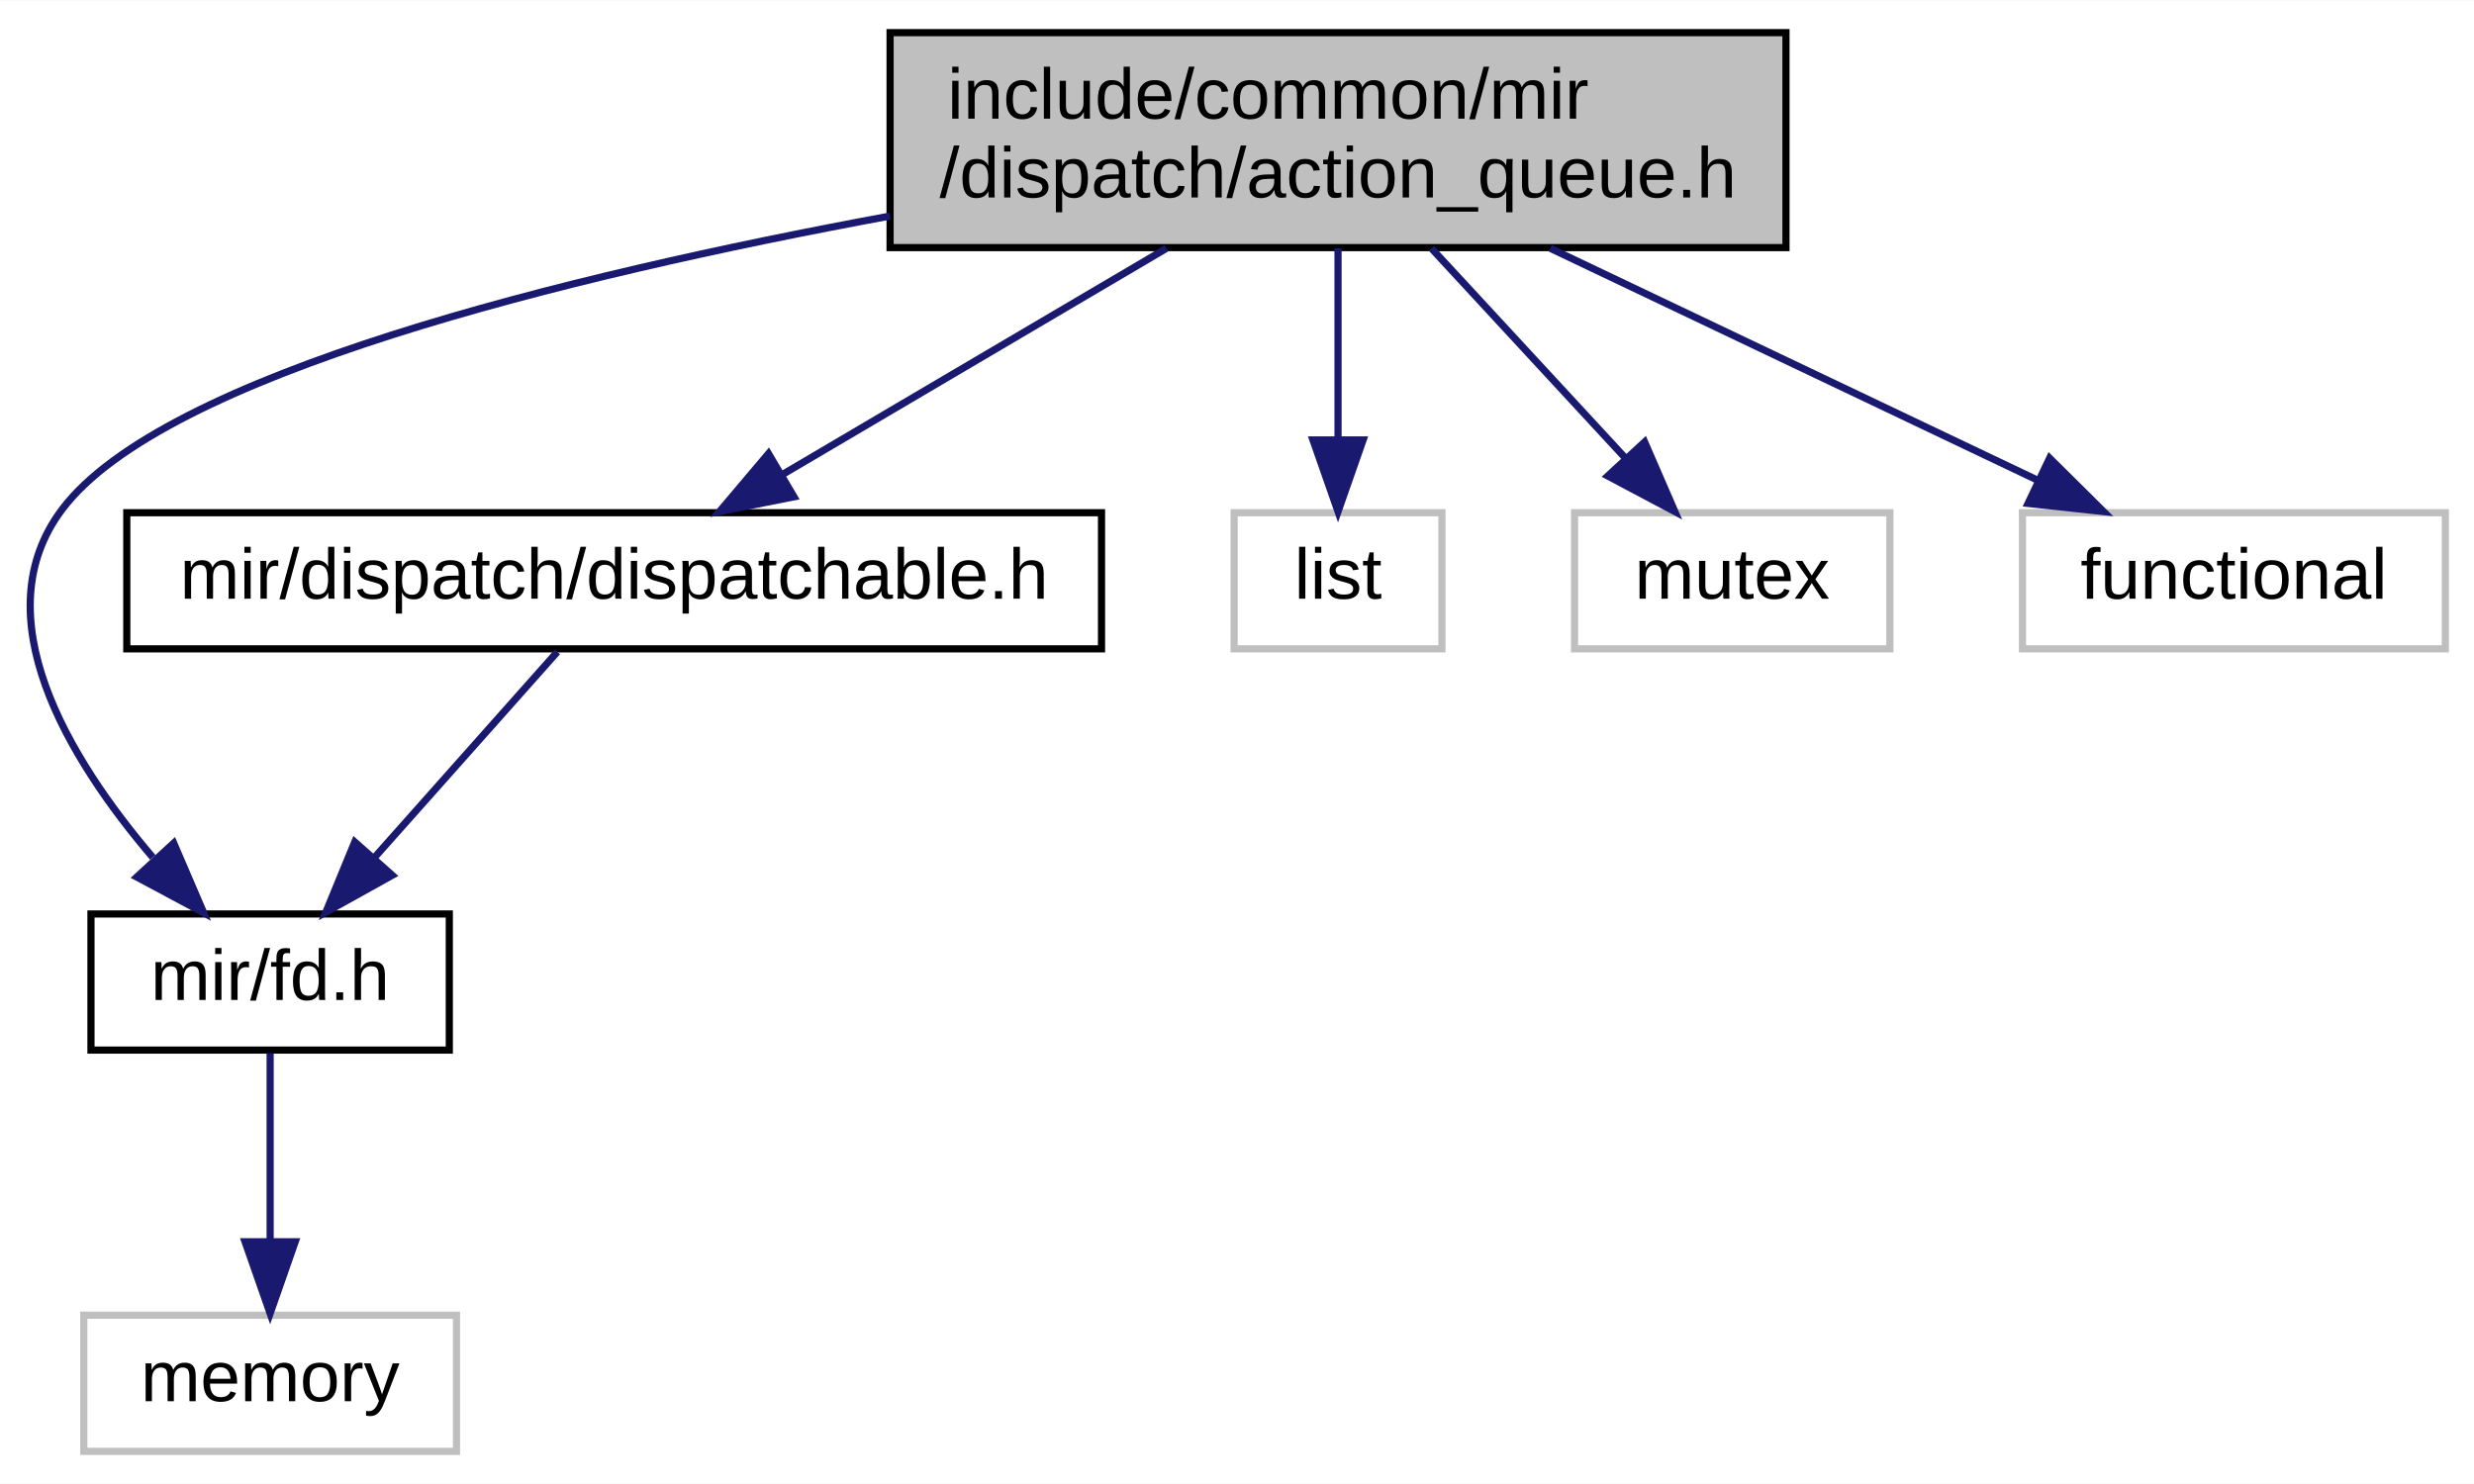
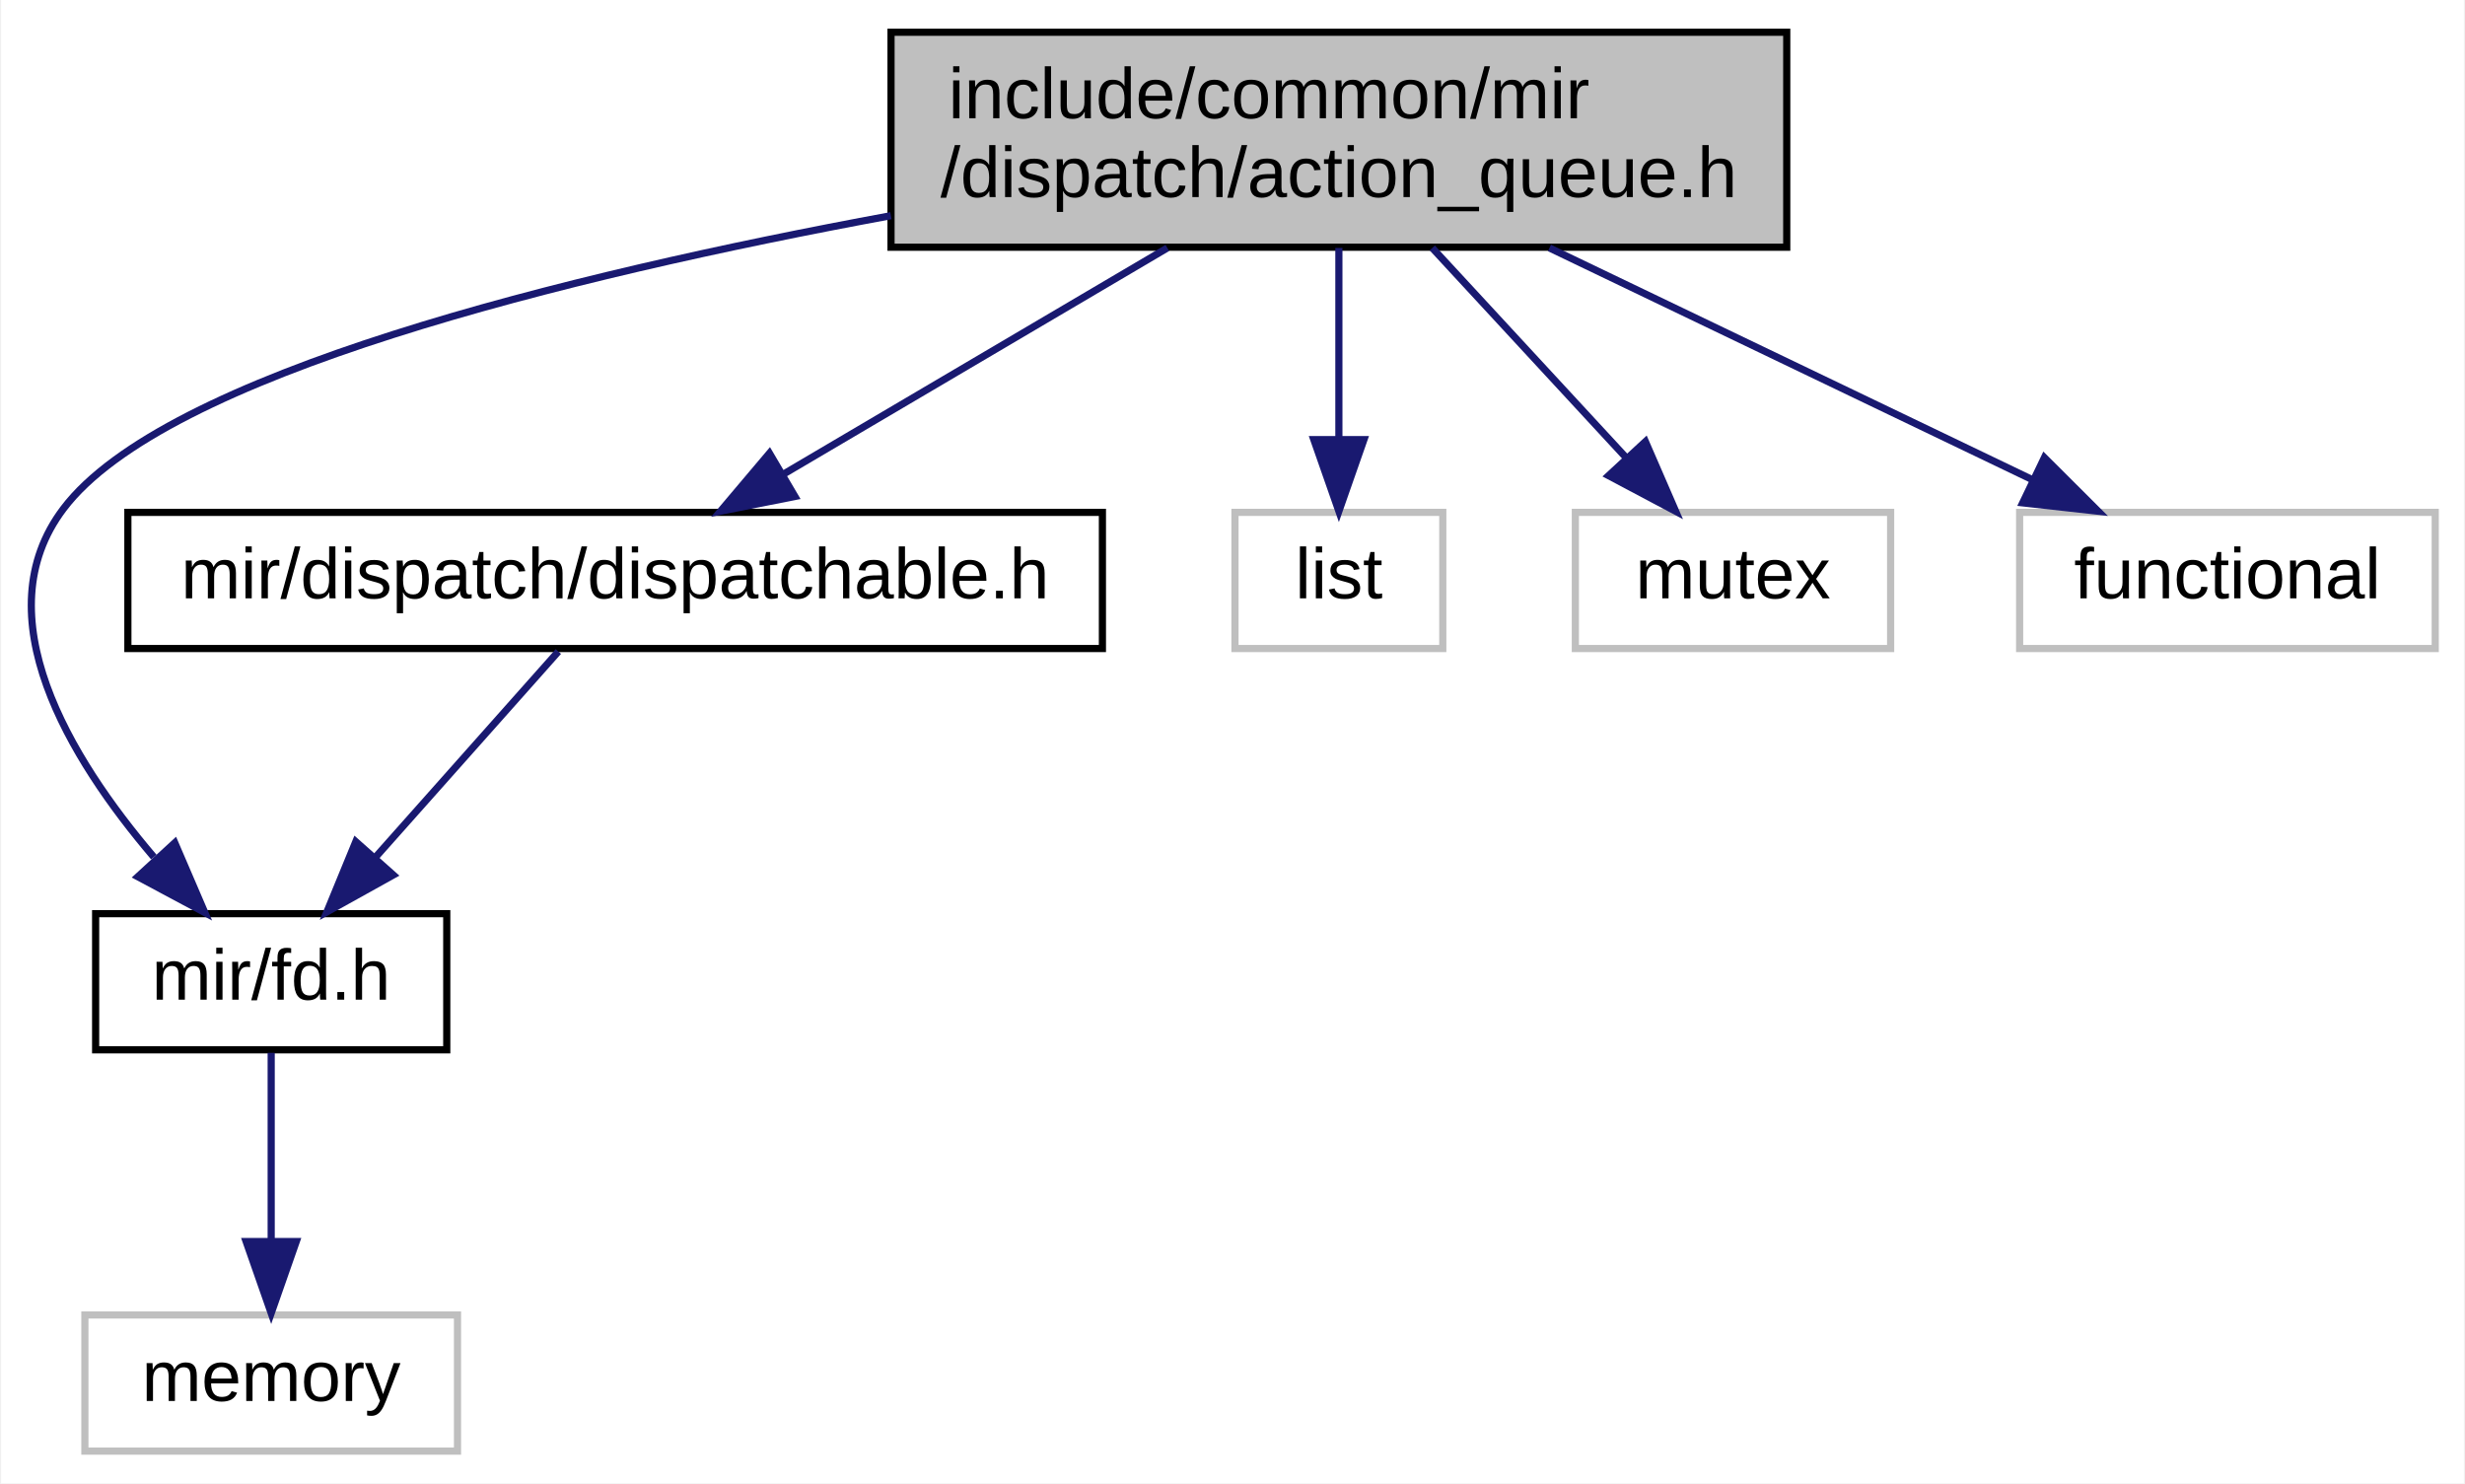
- <svg xmlns="http://www.w3.org/2000/svg" xmlns:xlink="http://www.w3.org/1999/xlink" width="345pt" height="207pt" viewBox="0.00 0.00 345.19 207.00">
+ <svg xmlns="http://www.w3.org/2000/svg" xmlns:xlink="http://www.w3.org/1999/xlink" width="344pt" height="207pt" viewBox="0.00 0.00 343.69 207.00">
  <g id="graph0" class="graph" transform="scale(1 1) rotate(0) translate(4 203)">
-     <polygon fill="white" stroke="none" points="-4,4 -4,-203 341.191,-203 341.191,4 -4,4" />
+     <polygon fill="white" stroke="none" points="-4,4 -4,-203 339.691,-203 339.691,4 -4,4" />
    <g id="node1" class="node">
      <polygon fill="#bfbfbf" stroke="black" points="120.191,-168.5 120.191,-198.5 245.191,-198.5 245.191,-168.5 120.191,-168.5" />
      <text text-anchor="start" x="128.191" y="-186.5" font-family="Arial" font-size="10.00">include/common/mir</text>
      <text text-anchor="middle" x="182.691" y="-175.5" font-family="Arial" font-size="10.00">/dispatch/action_queue.h</text>
    </g>
    <g id="node2" class="node">
      <g id="a_node2">
        <a xlink:href="fd_8h.html" target="_top" xlink:title="mir/fd.h">
-           <polygon fill="white" stroke="black" points="8.691,-56.5 8.691,-75.5 58.691,-75.5 58.691,-56.5 8.691,-56.5" />
+           <polygon fill="white" stroke="black" points="9.191,-56.5 9.191,-75.5 58.191,-75.5 58.191,-56.5 9.191,-56.5" />
          <text text-anchor="middle" x="33.691" y="-63.5" font-family="Arial" font-size="10.00">mir/fd.h</text>
        </a>
      </g>
    </g>
    <g id="edge1" class="edge">
      <path fill="none" stroke="midnightblue" d="M120.172,-172.903C74.737,-164.502 18.829,-150.708 4.691,-132 -6.538,-117.142 5.507,-97.249 17.313,-83.399" />
      <polygon fill="midnightblue" stroke="midnightblue" points="20.238,-85.389 24.423,-75.656 15.082,-80.655 20.238,-85.389" />
    </g>
    <g id="node4" class="node">
      <g id="a_node4">
        <a xlink:href="dispatchable_8h.html" target="_top" xlink:title="mir/dispatch/dispatchable.h">
          <polygon fill="white" stroke="black" points="13.691,-112.5 13.691,-131.5 149.691,-131.5 149.691,-112.5 13.691,-112.5" />
          <text text-anchor="middle" x="81.691" y="-119.5" font-family="Arial" font-size="10.00">mir/dispatch/dispatchable.h</text>
        </a>
      </g>
    </g>
    <g id="edge3" class="edge">
      <path fill="none" stroke="midnightblue" d="M158.755,-168.399C142.566,-158.862 121.284,-146.325 105.188,-136.842" />
      <polygon fill="midnightblue" stroke="midnightblue" points="106.78,-133.718 96.387,-131.658 103.227,-139.749 106.78,-133.718" />
    </g>
    <g id="node5" class="node">
      <polygon fill="white" stroke="#bfbfbf" points="168.191,-112.5 168.191,-131.5 197.191,-131.5 197.191,-112.5 168.191,-112.5" />
      <text text-anchor="middle" x="182.691" y="-119.5" font-family="Arial" font-size="10.00">list</text>
    </g>
    <g id="edge5" class="edge">
      <path fill="none" stroke="midnightblue" d="M182.691,-168.399C182.691,-160.466 182.691,-150.458 182.691,-141.858" />
      <polygon fill="midnightblue" stroke="midnightblue" points="186.191,-141.658 182.691,-131.658 179.191,-141.658 186.191,-141.658" />
    </g>
    <g id="node6" class="node">
      <polygon fill="white" stroke="#bfbfbf" points="215.691,-112.5 215.691,-131.5 259.691,-131.5 259.691,-112.5 215.691,-112.5" />
      <text text-anchor="middle" x="237.691" y="-119.5" font-family="Arial" font-size="10.00">mutex</text>
    </g>
    <g id="edge6" class="edge">
      <path fill="none" stroke="midnightblue" d="M195.725,-168.399C203.882,-159.575 214.413,-148.183 222.884,-139.018" />
      <polygon fill="midnightblue" stroke="midnightblue" points="225.47,-141.377 229.688,-131.658 220.33,-136.625 225.47,-141.377" />
    </g>
    <g id="node7" class="node">
-       <polygon fill="white" stroke="#bfbfbf" points="278.191,-112.5 278.191,-131.5 337.191,-131.5 337.191,-112.5 278.191,-112.5" />
-       <text text-anchor="middle" x="307.691" y="-119.5" font-family="Arial" font-size="10.00">functional</text>
+       <polygon fill="white" stroke="#bfbfbf" points="277.691,-112.5 277.691,-131.5 335.691,-131.5 335.691,-112.5 277.691,-112.5" />
+       <text text-anchor="middle" x="306.691" y="-119.5" font-family="Arial" font-size="10.00">functional</text>
    </g>
    <g id="edge7" class="edge">
-       <path fill="none" stroke="midnightblue" d="M212.314,-168.399C232.912,-158.595 260.171,-145.619 280.271,-136.052" />
-       <polygon fill="midnightblue" stroke="midnightblue" points="281.977,-139.116 289.502,-131.658 278.969,-132.796 281.977,-139.116" />
+       <path fill="none" stroke="midnightblue" d="M212.077,-168.399C232.511,-158.595 259.551,-145.619 279.49,-136.052" />
+       <polygon fill="midnightblue" stroke="midnightblue" points="281.146,-139.139 288.648,-131.658 278.118,-132.828 281.146,-139.139" />
    </g>
    <g id="node3" class="node">
      <polygon fill="white" stroke="#bfbfbf" points="7.691,-0.5 7.691,-19.5 59.691,-19.5 59.691,-0.5 7.691,-0.5" />
      <text text-anchor="middle" x="33.691" y="-7.5" font-family="Arial" font-size="10.00">memory</text>
    </g>
    <g id="edge2" class="edge">
      <path fill="none" stroke="midnightblue" d="M33.691,-56.083C33.691,-49.006 33.691,-38.861 33.691,-29.986" />
      <polygon fill="midnightblue" stroke="midnightblue" points="37.191,-29.751 33.691,-19.751 30.191,-29.751 37.191,-29.751" />
    </g>
    <g id="edge4" class="edge">
      <path fill="none" stroke="midnightblue" d="M73.764,-112.083C66.845,-104.298 56.625,-92.802 48.239,-83.367" />
      <polygon fill="midnightblue" stroke="midnightblue" points="50.729,-80.9 41.469,-75.751 45.497,-85.55 50.729,-80.9" />
    </g>
  </g>
</svg>
